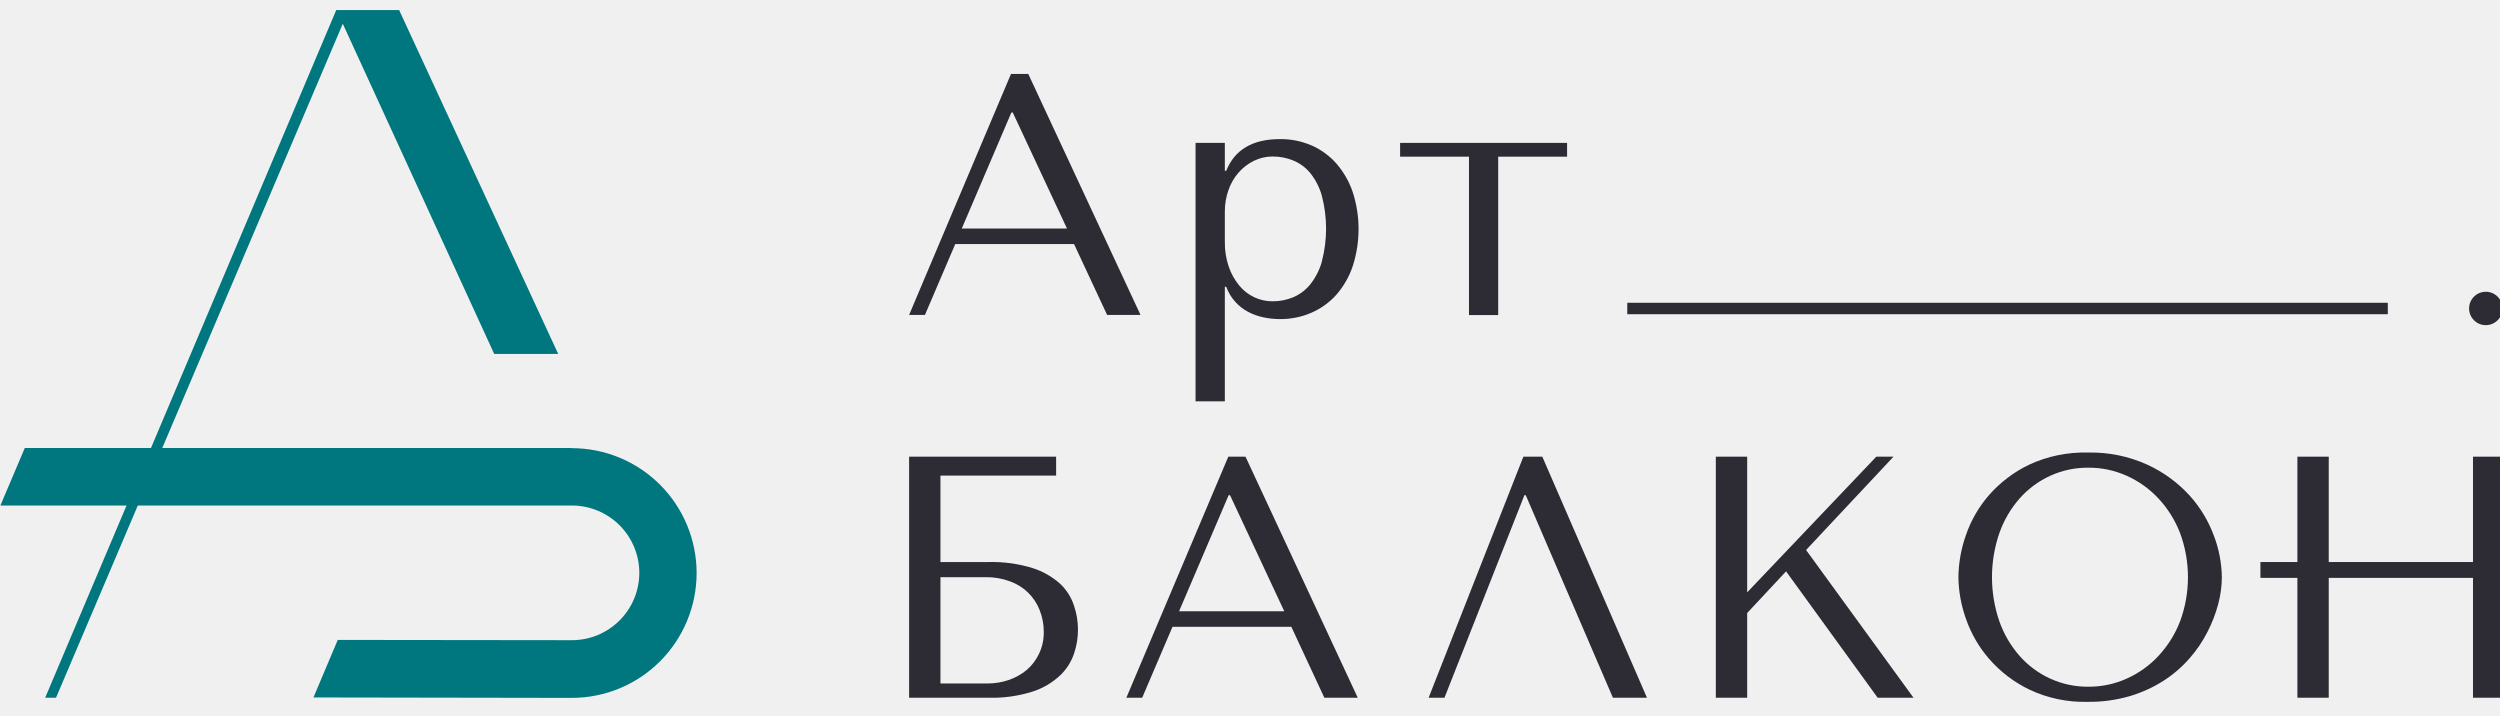
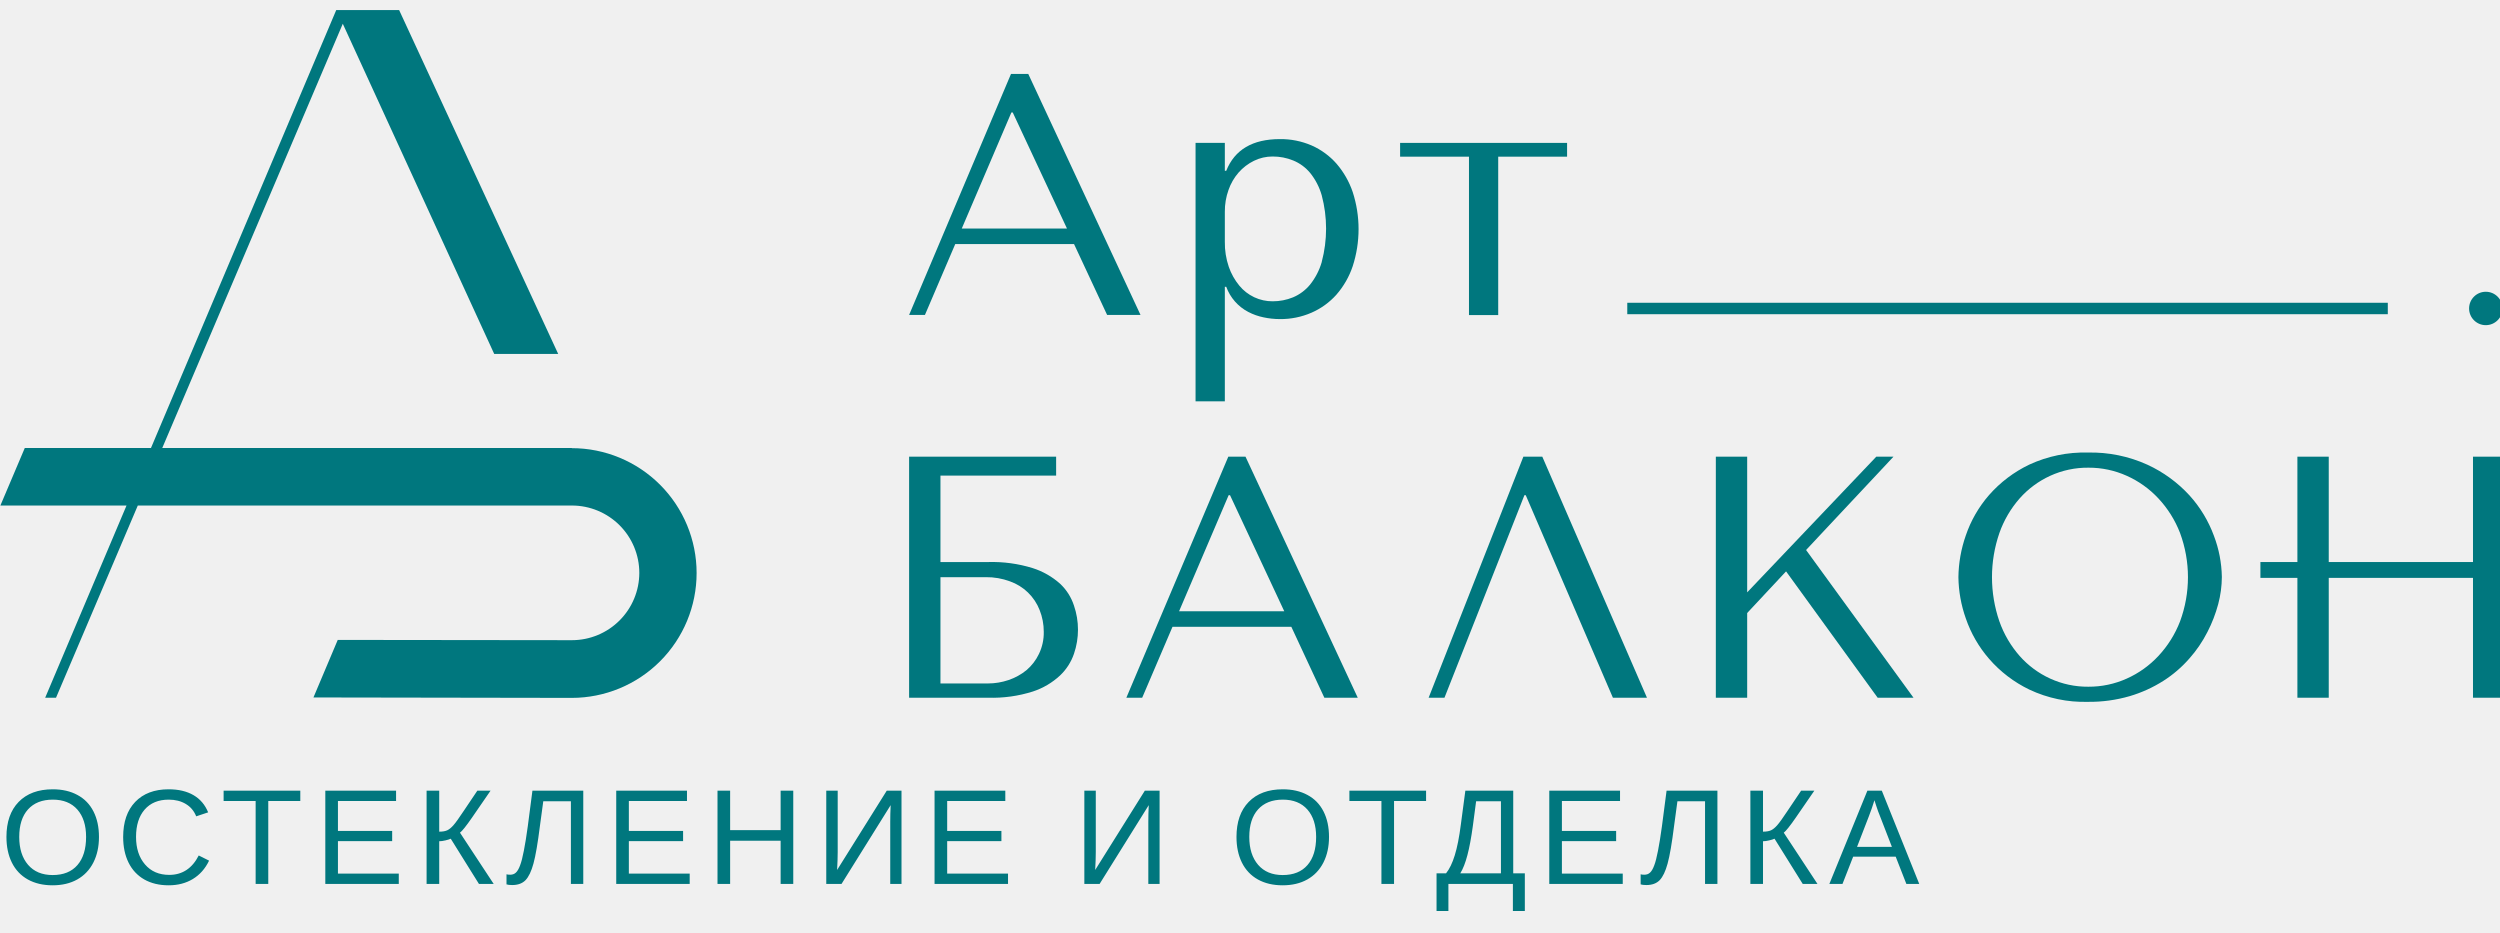
- <svg xmlns="http://www.w3.org/2000/svg" width="461" height="132" viewBox="0 0 461 132" fill="none">
+ <svg xmlns="http://www.w3.org/2000/svg" width="461" height="172" viewBox="0 0 461 172" fill="none">
  <g clip-path="url(#clip0_420_128)">
    <path d="M105.47 82.61H29.92L63.21 4.38L91.13 65.26H102.93L73.6 1.86H62L27.84 82.61H4.57L0.07 93.22H23.33L8.33 128.66H10.33L25.41 93.22H105.48C108.771 93.225 111.926 94.536 114.253 96.864C116.579 99.192 117.887 102.348 117.89 105.64C117.885 108.93 116.575 112.083 114.249 114.409C111.923 116.735 108.77 118.045 105.48 118.05L62.28 118L57.8 128.61L105.43 128.69C111.536 128.69 117.393 126.264 121.711 121.946C126.029 117.628 128.455 111.771 128.455 105.665C128.455 99.558 126.029 93.702 121.711 89.384C117.393 85.066 111.536 82.64 105.43 82.64L105.47 82.61Z" fill="#00777E" />
-     <path d="M176.15 45H198.05L204.15 58.07H210.31L189.61 13.63H186.43L167.64 58.07H170.56L176.15 45ZM186.5 20.74H186.75L196.75 42.14H177.35L186.5 20.74Z" fill="#2D2C34" />
-     <path d="M246.46 30.19C245.19 28.745 243.62 27.595 241.86 26.82C240.016 26.026 238.027 25.628 236.02 25.65C230.98 25.65 227.68 27.596 226.12 31.49H225.86V26.35H220.46V74H225.86V52.89H226.12C226.847 54.886 228.296 56.538 230.18 57.52C231.069 57.982 232.018 58.319 233 58.52C233.986 58.73 234.992 58.837 236 58.84C238.008 58.864 239.999 58.461 241.84 57.66C243.596 56.896 245.166 55.76 246.44 54.33C247.776 52.798 248.795 51.017 249.44 49.09C250.88 44.644 250.88 39.856 249.44 35.41C248.79 33.495 247.778 31.723 246.46 30.19ZM243.73 48.32C243.292 49.833 242.561 51.247 241.58 52.48C240.737 53.508 239.656 54.315 238.43 54.83C237.243 55.314 235.972 55.562 234.69 55.56C233.513 55.568 232.349 55.312 231.283 54.812C230.217 54.312 229.277 53.58 228.53 52.67C227.683 51.641 227.026 50.469 226.59 49.21C226.08 47.717 225.833 46.147 225.86 44.57V39.05C225.847 37.688 226.074 36.334 226.53 35.05C226.939 33.859 227.574 32.759 228.4 31.81C229.193 30.912 230.154 30.178 231.23 29.65C232.307 29.122 233.491 28.852 234.69 28.86C235.982 28.855 237.263 29.102 238.46 29.59C239.686 30.09 240.768 30.888 241.61 31.91C242.583 33.129 243.304 34.529 243.73 36.03C244.796 40.047 244.796 44.273 243.73 48.29V48.32Z" fill="#2D2C34" />
-     <path d="M270.88 58.1H276.27V28.89H288.97V26.35H258.18V28.89H270.88V58.1Z" fill="#2D2C34" />
-     <path d="M440.31 55.83H300.07V57.94H440.31V55.83Z" fill="#2D2C34" />
-     <path d="M458.38 59.96C460.081 59.96 461.46 58.581 461.46 56.88C461.46 55.179 460.081 53.8 458.38 53.8C456.679 53.8 455.3 55.179 455.3 56.88C455.3 58.581 456.679 59.96 458.38 59.96Z" fill="#2D2C34" />
-     <path d="M195.48 107.64C194.01 106.328 192.279 105.343 190.4 104.75C187.759 103.937 185.002 103.562 182.24 103.64H173.42V87.7H194.75V84.21H167.64V128.66H182.24C185.029 128.744 187.811 128.356 190.47 127.51C192.331 126.901 194.037 125.894 195.47 124.56C196.638 123.454 197.52 122.082 198.04 120.56C199.027 117.679 199.027 114.551 198.04 111.67C197.541 110.132 196.66 108.746 195.48 107.64ZM191.58 120.59C191.032 121.742 190.244 122.765 189.27 123.59C188.29 124.384 187.176 124.997 185.98 125.4C184.747 125.819 183.453 126.032 182.15 126.03H173.42V106.43H181.77C183.292 106.41 184.804 106.671 186.23 107.2C187.472 107.636 188.604 108.336 189.55 109.251C190.496 110.165 191.233 111.274 191.71 112.5C192.216 113.773 192.474 115.13 192.47 116.5C192.499 117.914 192.194 119.316 191.58 120.59Z" fill="#2D2C34" />
-     <path d="M226.5 84.21L207.7 128.66H210.62L216.21 115.58H238.12L244.21 128.66H250.37L229.67 84.21H226.5ZM217.42 112.72L226.56 91.32H226.82L236.82 112.72H217.42Z" fill="#2D2C34" />
-     <path d="M346.24 128.66H352.85L333.04 101.42L349.16 84.21H345.99L322.18 109.23V84.21H316.4V128.66H322.18V113.04L329.35 105.36L346.24 128.66Z" fill="#2D2C34" />
-     <path d="M403.7 121.45C405.018 119.97 406.14 118.326 407.04 116.56C407.892 114.914 408.563 113.181 409.04 111.39C409.476 109.759 409.701 108.079 409.71 106.39C409.666 103.798 409.172 101.233 408.25 98.81C407.239 96.057 405.708 93.524 403.74 91.35C401.56 88.972 398.929 87.052 396 85.7C392.55 84.131 388.789 83.362 385 83.45C381.28 83.35 377.588 84.11 374.21 85.67C371.378 87.021 368.85 88.933 366.78 91.29C364.878 93.474 363.42 96.008 362.49 98.75C361.623 101.22 361.164 103.813 361.13 106.43C361.165 109.017 361.625 111.581 362.49 114.02C363.427 116.759 364.884 119.292 366.78 121.48C368.844 123.859 371.373 125.792 374.21 127.16C377.58 128.749 381.276 129.523 385 129.42C387.611 129.452 390.212 129.098 392.72 128.37C394.915 127.721 397.009 126.769 398.94 125.54C400.713 124.41 402.315 123.032 403.7 121.45ZM392.18 125.13C389.955 126.133 387.54 126.644 385.1 126.63C382.668 126.654 380.261 126.141 378.05 125.13C375.907 124.15 373.993 122.733 372.43 120.97C370.786 119.102 369.517 116.937 368.69 114.59C366.867 109.306 366.867 103.564 368.69 98.28C369.517 95.934 370.786 93.768 372.43 91.9C373.993 90.137 375.907 88.72 378.05 87.74C380.261 86.729 382.668 86.217 385.1 86.24C387.54 86.226 389.955 86.738 392.18 87.74C394.379 88.723 396.358 90.138 398 91.9C399.73 93.751 401.088 95.917 402 98.28C403.946 103.543 403.946 109.328 402 114.59C401.088 116.954 399.73 119.12 398 120.97C396.358 122.732 394.379 124.147 392.18 125.13Z" fill="#2D2C34" />
-     <path d="M423.64 128.66H429.42V106.56H456.02V128.66H461.8V84.21H456.02V103.64H429.42V84.21H423.64V103.64H416.82V106.56H423.64V128.66Z" fill="#2D2C34" />
-     <path d="M284.4 84.21H280.91L263.44 128.66H266.36L281.1 91.32H281.35L297.42 128.66H303.7L284.4 84.21Z" fill="#2D2C34" />
+     <path d="M176.15 45H198.05L204.15 58.07H210.31L189.61 13.63H186.43L167.64 58.07H170.56L176.15 45ZM186.5 20.74H186.75L196.75 42.14H177.35L186.5 20.74Z" fill="#00777E" />
+     <path d="M246.46 30.19C245.19 28.745 243.62 27.595 241.86 26.82C240.016 26.026 238.027 25.628 236.02 25.65C230.98 25.65 227.68 27.596 226.12 31.49H225.86V26.35H220.46V74H225.86V52.89H226.12C226.847 54.886 228.296 56.538 230.18 57.52C231.069 57.982 232.018 58.319 233 58.52C233.986 58.73 234.992 58.837 236 58.84C238.008 58.864 239.999 58.461 241.84 57.66C243.596 56.896 245.166 55.76 246.44 54.33C247.776 52.798 248.795 51.017 249.44 49.09C250.88 44.644 250.88 39.856 249.44 35.41C248.79 33.495 247.778 31.723 246.46 30.19ZM243.73 48.32C243.292 49.833 242.561 51.247 241.58 52.48C240.737 53.508 239.656 54.315 238.43 54.83C237.243 55.314 235.972 55.562 234.69 55.56C233.513 55.568 232.349 55.312 231.283 54.812C230.217 54.312 229.277 53.58 228.53 52.67C227.683 51.641 227.026 50.469 226.59 49.21C226.08 47.717 225.833 46.147 225.86 44.57V39.05C225.847 37.688 226.074 36.334 226.53 35.05C226.939 33.859 227.574 32.759 228.4 31.81C229.193 30.912 230.154 30.178 231.23 29.65C232.307 29.122 233.491 28.852 234.69 28.86C235.982 28.855 237.263 29.102 238.46 29.59C239.686 30.09 240.768 30.888 241.61 31.91C242.583 33.129 243.304 34.529 243.73 36.03C244.796 40.047 244.796 44.273 243.73 48.29V48.32Z" fill="#00777E" />
+     <path d="M270.88 58.1H276.27V28.89H288.97V26.35H258.18V28.89H270.88V58.1Z" fill="#00777E" />
+     <path d="M440.31 55.83H300.07V57.94H440.31V55.83Z" fill="#00777E" />
+     <path d="M458.38 59.96C460.081 59.96 461.46 58.581 461.46 56.88C461.46 55.179 460.081 53.8 458.38 53.8C456.679 53.8 455.3 55.179 455.3 56.88C455.3 58.581 456.679 59.96 458.38 59.96Z" fill="#00777E" />
+     <path d="M195.48 107.64C194.01 106.328 192.279 105.343 190.4 104.75C187.759 103.937 185.002 103.562 182.24 103.64H173.42V87.7H194.75V84.21H167.64V128.66H182.24C185.029 128.744 187.811 128.356 190.47 127.51C192.331 126.901 194.037 125.894 195.47 124.56C196.638 123.454 197.52 122.082 198.04 120.56C199.027 117.679 199.027 114.551 198.04 111.67C197.541 110.132 196.66 108.746 195.48 107.64ZM191.58 120.59C191.032 121.742 190.244 122.765 189.27 123.59C188.29 124.384 187.176 124.997 185.98 125.4C184.747 125.819 183.453 126.032 182.15 126.03H173.42V106.43H181.77C183.292 106.41 184.804 106.671 186.23 107.2C187.472 107.636 188.604 108.336 189.55 109.251C190.496 110.165 191.233 111.274 191.71 112.5C192.216 113.773 192.474 115.13 192.47 116.5C192.499 117.914 192.194 119.316 191.58 120.59Z" fill="#00777E" />
+     <path d="M226.5 84.21L207.7 128.66H210.62L216.21 115.58H238.12L244.21 128.66H250.37L229.67 84.21H226.5ZM217.42 112.72L226.56 91.32H226.82L236.82 112.72H217.42Z" fill="#00777E" />
+     <path d="M346.24 128.66H352.85L333.04 101.42L349.16 84.21H345.99L322.18 109.23V84.21H316.4V128.66H322.18V113.04L329.35 105.36L346.24 128.66Z" fill="#00777E" />
+     <path d="M403.7 121.45C405.018 119.97 406.14 118.326 407.04 116.56C407.892 114.914 408.563 113.181 409.04 111.39C409.476 109.759 409.701 108.079 409.71 106.39C409.666 103.798 409.172 101.233 408.25 98.81C407.239 96.057 405.708 93.524 403.74 91.35C401.56 88.972 398.929 87.052 396 85.7C392.55 84.131 388.789 83.362 385 83.45C381.28 83.35 377.588 84.11 374.21 85.67C371.378 87.021 368.85 88.933 366.78 91.29C364.878 93.474 363.42 96.008 362.49 98.75C361.623 101.22 361.164 103.813 361.13 106.43C361.165 109.017 361.625 111.581 362.49 114.02C363.427 116.759 364.884 119.292 366.78 121.48C368.844 123.859 371.373 125.792 374.21 127.16C377.58 128.749 381.276 129.523 385 129.42C387.611 129.452 390.212 129.098 392.72 128.37C394.915 127.721 397.009 126.769 398.94 125.54C400.713 124.41 402.315 123.032 403.7 121.45ZM392.18 125.13C389.955 126.133 387.54 126.644 385.1 126.63C382.668 126.654 380.261 126.141 378.05 125.13C375.907 124.15 373.993 122.733 372.43 120.97C370.786 119.102 369.517 116.937 368.69 114.59C366.867 109.306 366.867 103.564 368.69 98.28C369.517 95.934 370.786 93.768 372.43 91.9C373.993 90.137 375.907 88.72 378.05 87.74C380.261 86.729 382.668 86.217 385.1 86.24C387.54 86.226 389.955 86.738 392.18 87.74C394.379 88.723 396.358 90.138 398 91.9C399.73 93.751 401.088 95.917 402 98.28C403.946 103.543 403.946 109.328 402 114.59C401.088 116.954 399.73 119.12 398 120.97C396.358 122.732 394.379 124.147 392.18 125.13Z" fill="#00777E" />
+     <path d="M423.64 128.66H429.42V106.56H456.02V128.66H461.8V84.21H456.02V103.64H429.42V84.21H423.64V103.64H416.82V106.56H423.64V128.66Z" fill="#00777E" />
+     <path d="M284.4 84.21H280.91L263.44 128.66H266.36L281.1 91.32H281.35L297.42 128.66H303.7L284.4 84.21Z" fill="#00777E" />
  </g>
  <defs>
    <clipPath id="clip0_420_128">
      <rect width="461" height="132" fill="white" />
    </clipPath>
  </defs>
+   <text x="0" y="163" fill="#00777E" font-family="Arial, Helvetica, sans-serif" font-size="25" font-weight="400" letter-spacing="2" textLength="461" lengthAdjust="spacingAndGlyphs">ОСТЕКЛЕНИЕ И ОТДЕЛКА</text>
</svg>
